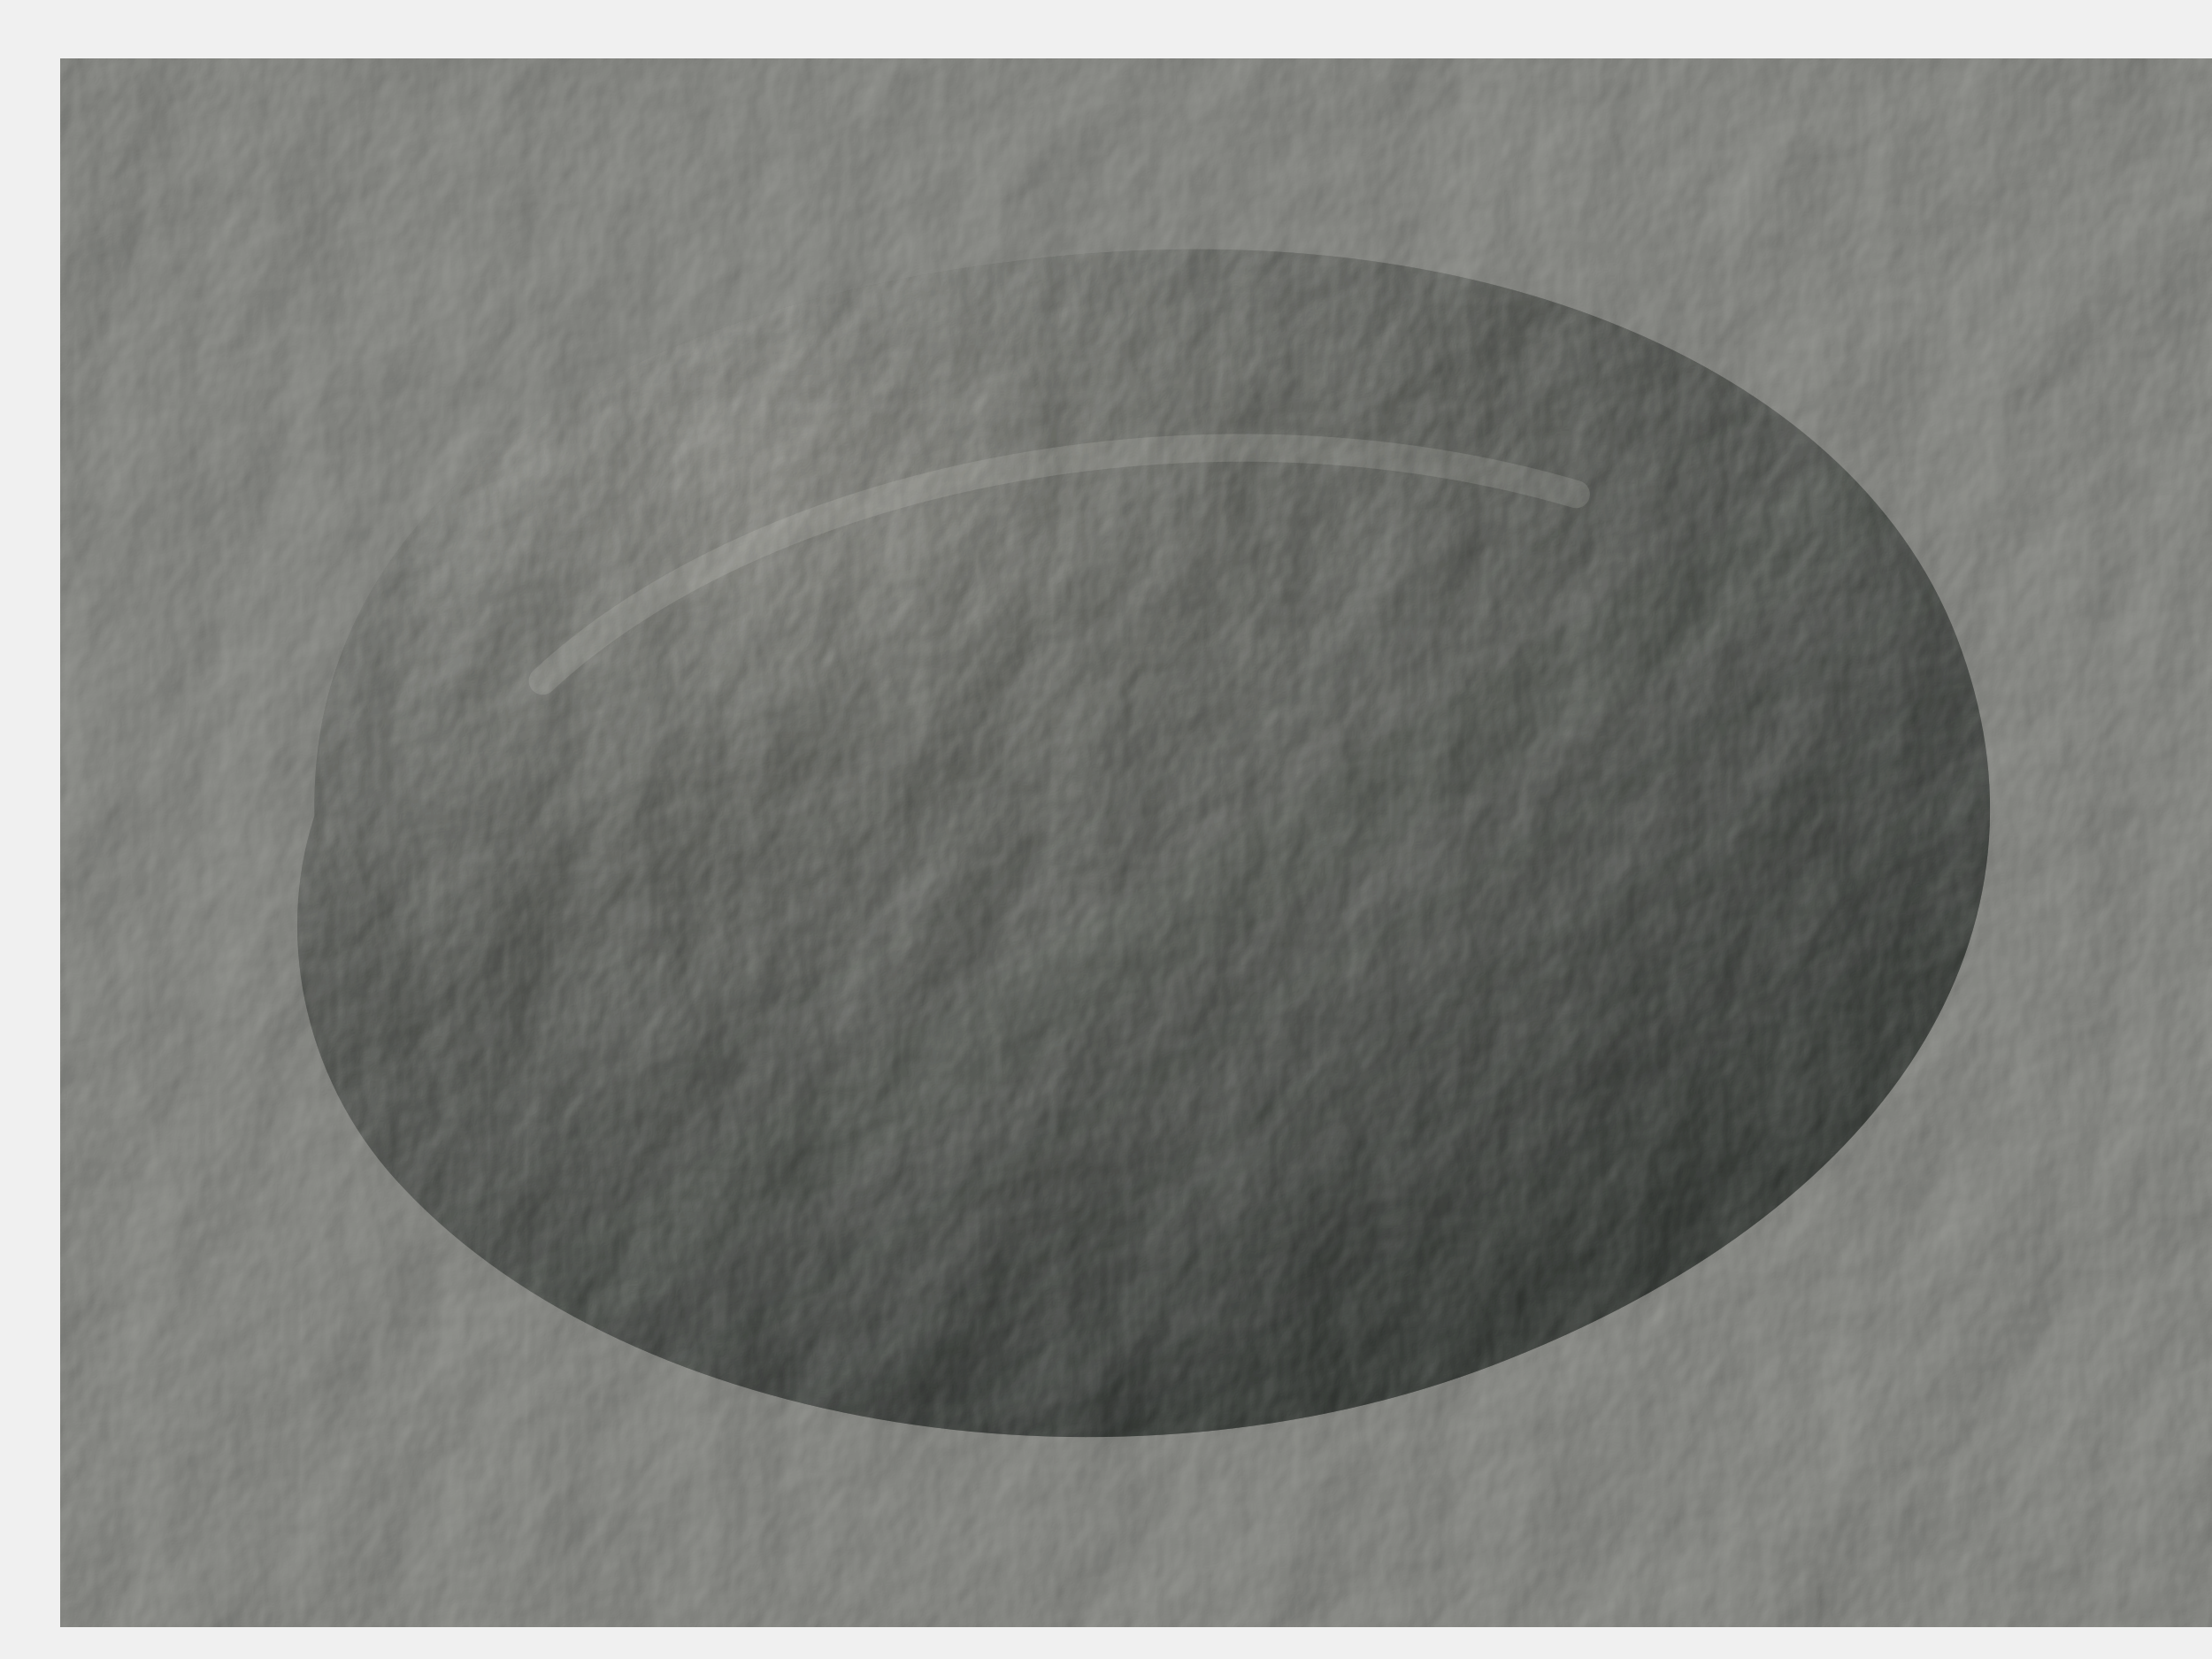
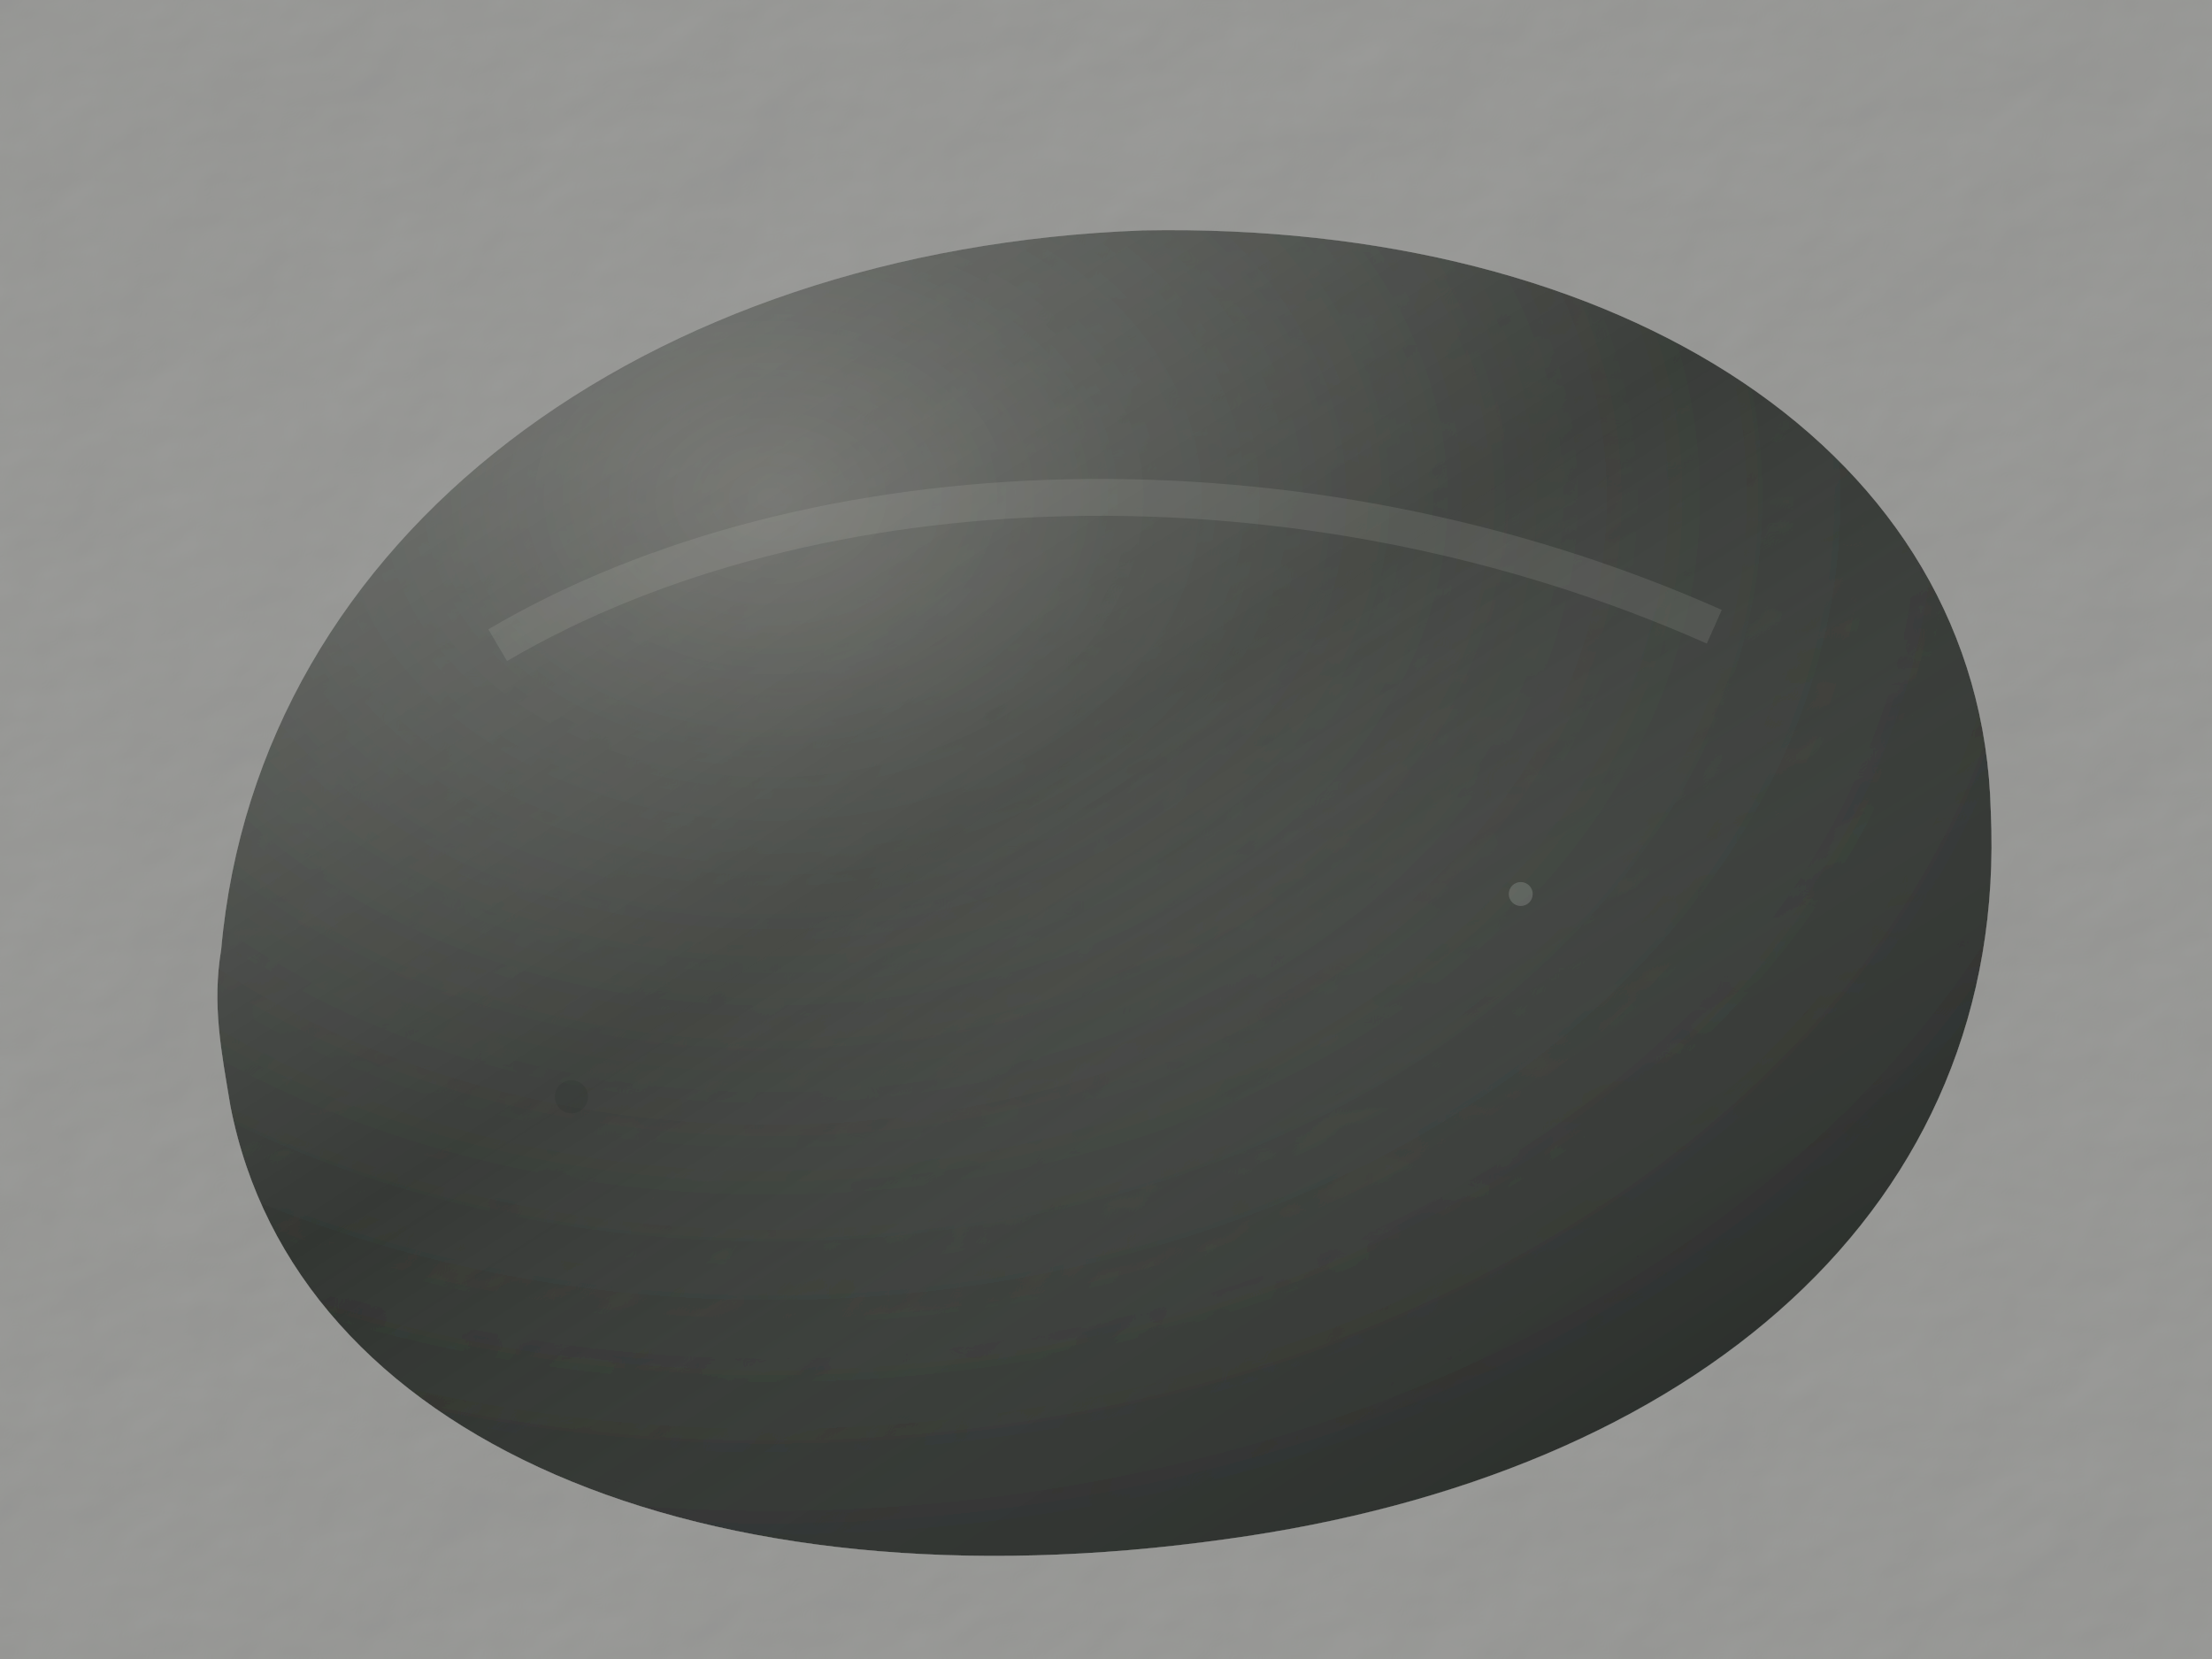
- <svg xmlns="http://www.w3.org/2000/svg" viewBox="0 0 640 480">
+ <svg xmlns="http://www.w3.org/2000/svg" viewBox="0 0 240 180">
  <defs>
-     <radialGradient id="base" cx="29%" cy="19%" r="82%">
-       <stop offset="0" stop-color="#c1c0ba" />
-       <stop offset="0.24" stop-color="#979993" />
-       <stop offset="0.58" stop-color="#70746f" />
-       <stop offset="1" stop-color="#424945" />
+     <radialGradient id="g" cx="31%" cy="20%" r="80%">
+       <stop offset="0" stop-color="#b2b3ae" />
+       <stop offset=".25" stop-color="#898d88" />
+       <stop offset=".60" stop-color="#666b66" />
+       <stop offset="1" stop-color="#414742" />
    </radialGradient>
-     <filter id="rock" x="-14%" y="-16%" width="128%" height="132%" color-interpolation-filters="sRGB">
-       <feTurbulence type="fractalNoise" baseFrequency="0.023 0.017" numOctaves="5" seed="31" result="noise" />
-       <feDiffuseLighting in="noise" surfaceScale="5.6" diffuseConstant="0.76" lighting-color="#dcded7" result="diffuse">
-         <feDistantLight azimuth="222" elevation="52" />
+     <linearGradient id="s" x1=".12" y1=".06" x2=".9" y2=".96">
+       <stop offset="0" stop-color="#fff" stop-opacity=".24" />
+       <stop offset=".45" stop-color="#fff" stop-opacity=".02" />
+       <stop offset="1" stop-color="#0d120f" stop-opacity=".32" />
+     </linearGradient>
+     <clipPath id="c">
+       <path d="M24 103C28 58 70 27 124 25c52-1 91 24 92 63 2 43-32 72-83 79-57 8-101-11-108-47-1-6-2-11-1-17z" />
+     </clipPath>
+     <filter id="t" x="-20%" y="-20%" width="140%" height="140%">
+       <feTurbulence type="fractalNoise" baseFrequency=".048 .064" numOctaves="4" seed="41" result="n" />
+       <feDiffuseLighting in="n" surfaceScale="2.1" diffuseConstant=".44" lighting-color="#d9dad4" result="l">
+         <feDistantLight azimuth="225" elevation="56" />
      </feDiffuseLighting>
-       <feBlend in="SourceGraphic" in2="diffuse" mode="multiply" result="rough" />
-       <feSpecularLighting in="noise" surfaceScale="3.5" specularConstant="0.38" specularExponent="20" lighting-color="#f7f7f4" result="spec">
-         <feDistantLight azimuth="220" elevation="58" />
-       </feSpecularLighting>
-       <feComposite in="spec" in2="SourceAlpha" operator="in" result="specClip" />
-       <feBlend in="rough" in2="specClip" mode="screen" />
+       <feBlend in="SourceGraphic" in2="l" mode="multiply" />
    </filter>
-     <linearGradient id="sheen" x1=".1" y1=".05" x2=".9" y2=".95">
-       <stop offset="0" stop-color="#fff" stop-opacity=".30" />
-       <stop offset=".35" stop-color="#fff" stop-opacity=".03" />
-       <stop offset=".8" stop-color="#111612" stop-opacity=".18" />
-       <stop offset="1" stop-color="#090d0b" stop-opacity=".30" />
-     </linearGradient>
  </defs>
-   <path d="M91 236 C89 148 172 91 290 76 C422 58 535 104 566 184 C599 269 547 351 432 395 C325 436 184 415 117 344 C89 315 79 273 91 236Z" fill="url(#base)" filter="url(#rock)" />
-   <path d="M91 236 C89 148 172 91 290 76 C422 58 535 104 566 184 C599 269 547 351 432 395 C325 436 184 415 117 344 C89 315 79 273 91 236Z" fill="url(#sheen)" opacity=".64" />
-   <path d="M157 197 C219 139 347 111 456 143" fill="none" stroke="#f0f0ea" stroke-opacity=".13" stroke-width="8" stroke-linecap="round" />
+   <path d="M24 103C28 58 70 27 124 25c52-1 91 24 92 63 2 43-32 72-83 79-57 8-101-11-108-47-1-6-2-11-1-17z" fill="url(#g)" filter="url(#t)" />
+   <g clip-path="url(#c)">
+     <rect width="240" height="180" fill="url(#s)" />
+     <path d="M54 70c34-20 87-22 132-2" fill="none" stroke="#e4e5df" stroke-opacity=".11" stroke-width="4" />
+     <circle cx="62" cy="119" r="1.8" fill="#242a26" opacity=".18" />
+     <circle cx="165" cy="97" r="1.3" fill="#fff" opacity=".16" />
+   </g>
</svg>
